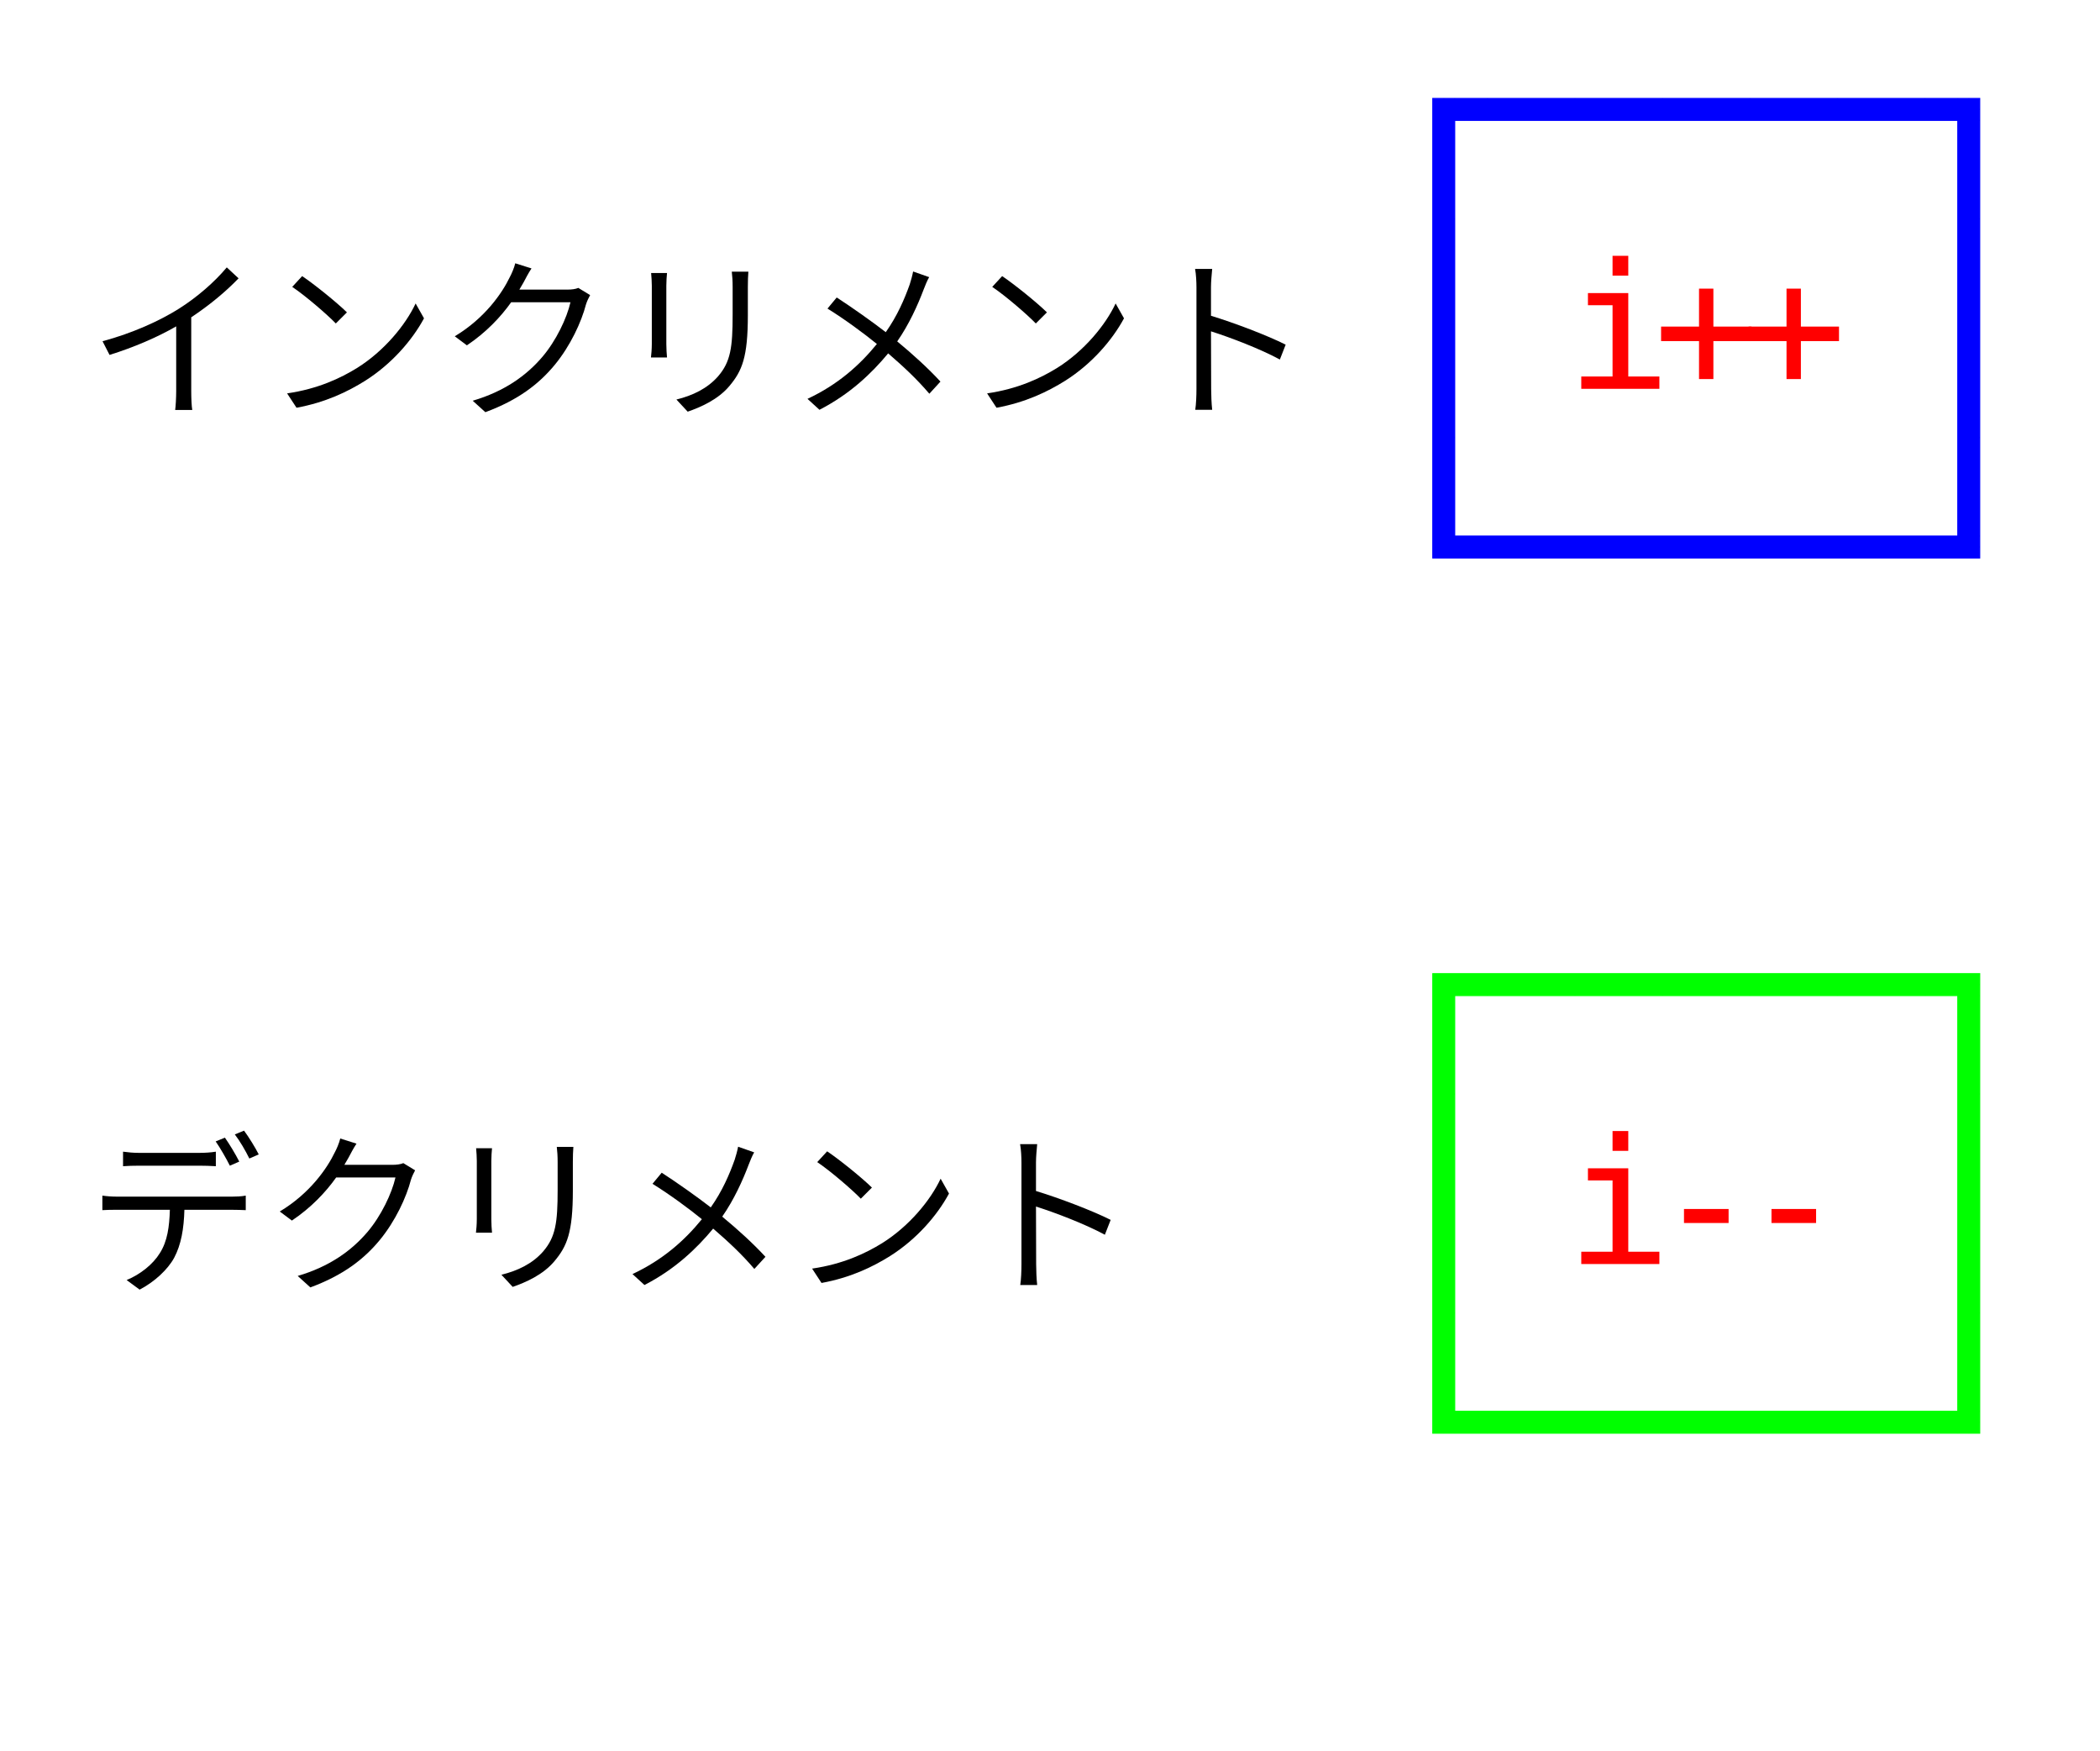
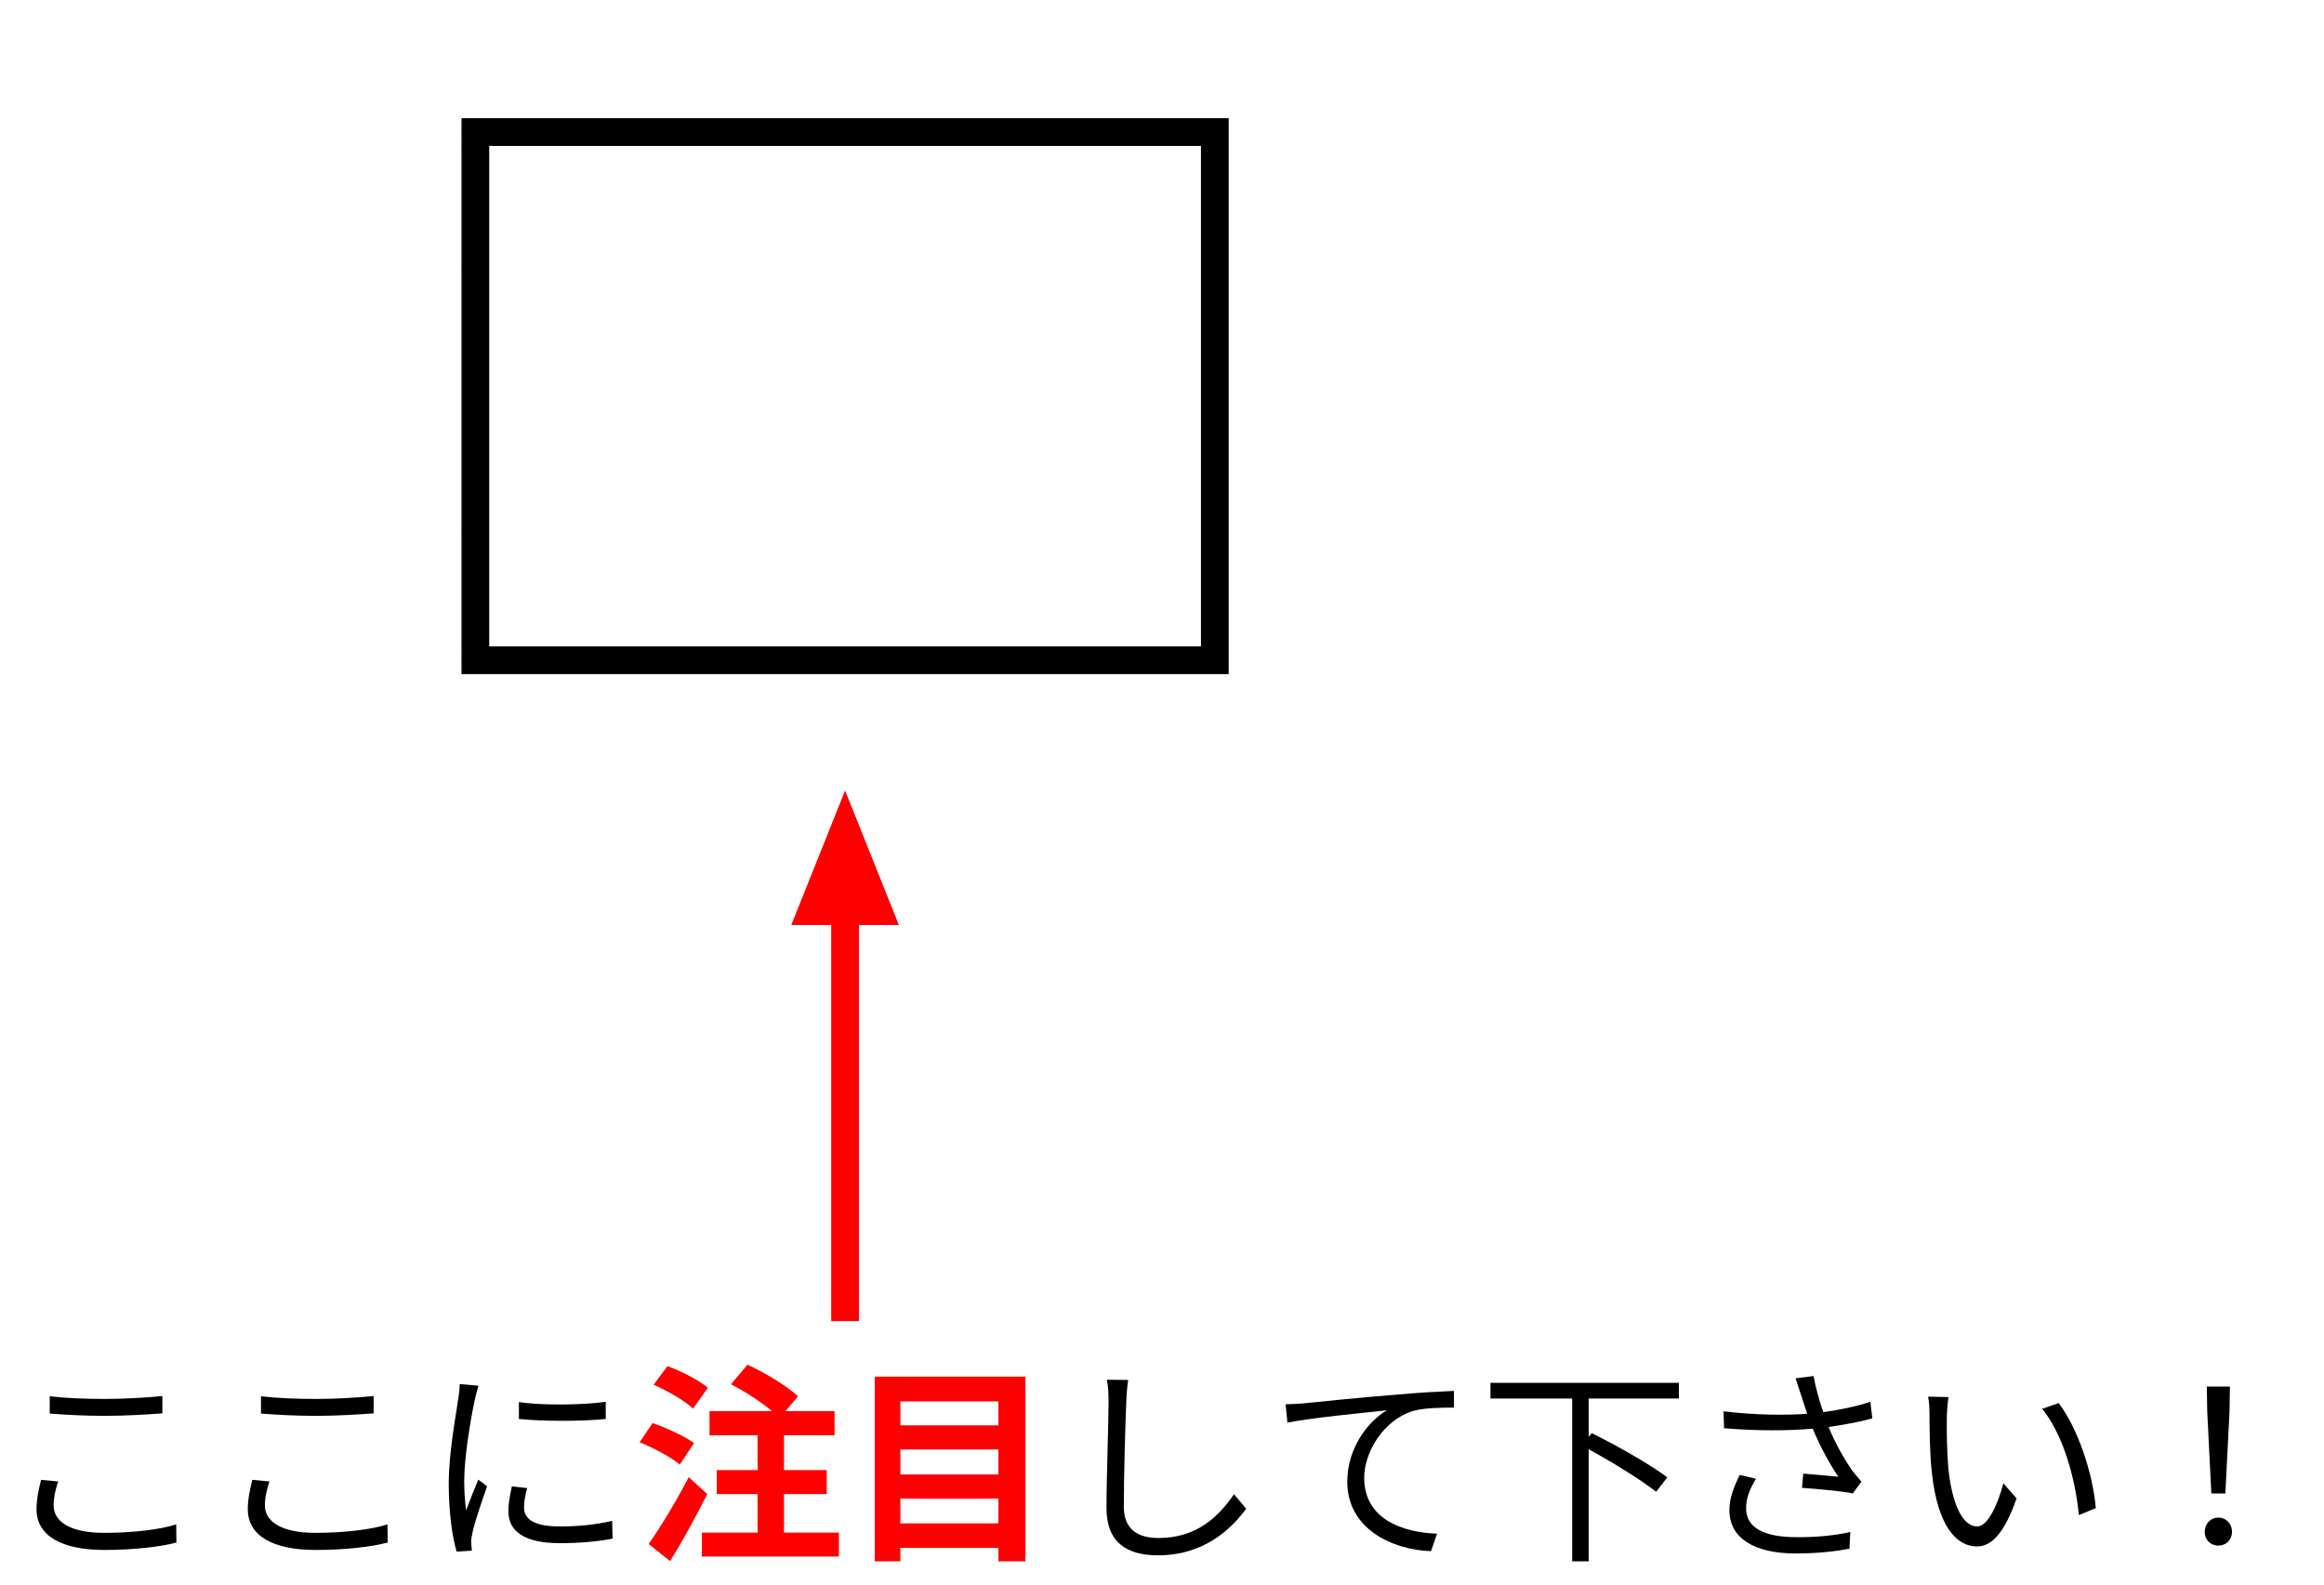
- <svg xmlns="http://www.w3.org/2000/svg" width="192" height="160" viewBox="0 0 192 160" version="1.1">
-   <text x="16" y="30" font-family="Meiryo, sans-serif" font-weight="normal" font-size="16px" fill="#000" dominant-baseline="central" text-anchor="middle">イ</text>
-   <text x="32" y="30" font-family="Meiryo, sans-serif" font-weight="normal" font-size="16px" fill="#000" dominant-baseline="central" text-anchor="middle">ン</text>
-   <text x="48" y="30" font-family="Meiryo, sans-serif" font-weight="normal" font-size="16px" fill="#000" dominant-baseline="central" text-anchor="middle">ク</text>
-   <text x="64" y="30" font-family="Meiryo, sans-serif" font-weight="normal" font-size="16px" fill="#000" dominant-baseline="central" text-anchor="middle">リ</text>
-   <text x="80" y="30" font-family="Meiryo, sans-serif" font-weight="normal" font-size="16px" fill="#000" dominant-baseline="central" text-anchor="middle">メ</text>
-   <text x="96" y="30" font-family="Meiryo, sans-serif" font-weight="normal" font-size="16px" fill="#000" dominant-baseline="central" text-anchor="middle">ン</text>
-   <text x="112" y="30" font-family="Meiryo, sans-serif" font-weight="normal" font-size="16px" fill="#000" dominant-baseline="central" text-anchor="middle">ト</text>
-   <text x="148" y="30" font-family="MS Gothic, monospace" font-weight="normal" font-size="16px" fill="#f00" dominant-baseline="central" text-anchor="middle">i</text>
-   <text x="156" y="30" font-family="MS Gothic, monospace" font-weight="normal" font-size="16px" fill="#f00" dominant-baseline="central" text-anchor="middle">+</text>
-   <text x="164" y="30" font-family="MS Gothic, monospace" font-weight="normal" font-size="16px" fill="#f00" dominant-baseline="central" text-anchor="middle">+</text>
-   <text x="16" y="110" font-family="Meiryo, sans-serif" font-weight="normal" font-size="16px" fill="#000" dominant-baseline="central" text-anchor="middle">デ</text>
-   <text x="32" y="110" font-family="Meiryo, sans-serif" font-weight="normal" font-size="16px" fill="#000" dominant-baseline="central" text-anchor="middle">ク</text>
-   <text x="48" y="110" font-family="Meiryo, sans-serif" font-weight="normal" font-size="16px" fill="#000" dominant-baseline="central" text-anchor="middle">リ</text>
-   <text x="64" y="110" font-family="Meiryo, sans-serif" font-weight="normal" font-size="16px" fill="#000" dominant-baseline="central" text-anchor="middle">メ</text>
-   <text x="80" y="110" font-family="Meiryo, sans-serif" font-weight="normal" font-size="16px" fill="#000" dominant-baseline="central" text-anchor="middle">ン</text>
-   <text x="96" y="110" font-family="Meiryo, sans-serif" font-weight="normal" font-size="16px" fill="#000" dominant-baseline="central" text-anchor="middle">ト</text>
-   <text x="148" y="110" font-family="MS Gothic, monospace" font-weight="normal" font-size="16px" fill="#f00" dominant-baseline="central" text-anchor="middle">i</text>
-   <text x="156" y="110" font-family="MS Gothic, monospace" font-weight="normal" font-size="16px" fill="#f00" dominant-baseline="central" text-anchor="middle">-</text>
-   <text x="164" y="110" font-family="MS Gothic, monospace" font-weight="normal" font-size="16px" fill="#f00" dominant-baseline="central" text-anchor="middle">-</text>
-   <path d="" fill="#000" stroke="#000" stroke-width="0.1px" />
-   <path d="M131,9 L131,11 L133,11 L133,9 Z M131,10 L131,20 L133,20 L133,10 Z M132,9 L132,11 L136,11 L136,9 Z M136,9 L136,11 L144,11 L144,9 Z M144,9 L144,11 L152,11 L152,9 Z M152,9 L152,11 L160,11 L160,9 Z M160,9 L160,11 L168,11 L168,9 Z M168,9 L168,11 L176,11 L176,9 Z M179,9 L179,11 L181,11 L181,9 Z M179,10 L179,20 L181,20 L181,10 Z M176,9 L176,11 L180,11 L180,9 Z M131,20 L131,40 L133,40 L133,20 Z M179,20 L179,40 L181,40 L181,20 Z M131,49 L131,51 L133,51 L133,49 Z M131,40 L131,50 L133,50 L133,40 Z M132,49 L132,51 L136,51 L136,49 Z M136,49 L136,51 L144,51 L144,49 Z M144,49 L144,51 L152,51 L152,49 Z M152,49 L152,51 L160,51 L160,49 Z M160,49 L160,51 L168,51 L168,49 Z M168,49 L168,51 L176,51 L176,49 Z M179,49 L179,51 L181,51 L181,49 Z M179,40 L179,50 L181,50 L181,40 Z M176,49 L176,51 L180,51 L180,49 Z " fill="#00f" stroke="#00f" stroke-width="0.1px" />
-   <path d="M131,89 L131,91 L133,91 L133,89 Z M131,90 L131,100 L133,100 L133,90 Z M132,89 L132,91 L136,91 L136,89 Z M136,89 L136,91 L144,91 L144,89 Z M144,89 L144,91 L152,91 L152,89 Z M152,89 L152,91 L160,91 L160,89 Z M160,89 L160,91 L168,91 L168,89 Z M168,89 L168,91 L176,91 L176,89 Z M179,89 L179,91 L181,91 L181,89 Z M179,90 L179,100 L181,100 L181,90 Z M176,89 L176,91 L180,91 L180,89 Z M131,100 L131,120 L133,120 L133,100 Z M179,100 L179,120 L181,120 L181,100 Z M131,129 L131,131 L133,131 L133,129 Z M131,120 L131,130 L133,130 L133,120 Z M132,129 L132,131 L136,131 L136,129 Z M136,129 L136,131 L144,131 L144,129 Z M144,129 L144,131 L152,131 L152,129 Z M152,129 L152,131 L160,131 L160,129 Z M160,129 L160,131 L168,131 L168,129 Z M168,129 L168,131 L176,131 L176,129 Z M179,129 L179,131 L181,131 L181,129 Z M179,120 L179,130 L181,130 L181,120 Z M176,129 L176,131 L180,131 L180,129 Z " fill="#0f0" stroke="#0f0" stroke-width="0.1px" />
+ <svg xmlns="http://www.w3.org/2000/svg" width="176" height="120" viewBox="0 0 176 120" version="1.1">
+   <g transform="translate(0 0)">
+     <text x="8" y="110" font-family="Meiryo, sans-serif" font-weight="normal" font-size="16px" fill="#000" dominant-baseline="central" text-anchor="middle">こ</text>
+     <text x="24" y="110" font-family="Meiryo, sans-serif" font-weight="normal" font-size="16px" fill="#000" dominant-baseline="central" text-anchor="middle">こ</text>
+     <text x="40" y="110" font-family="Meiryo, sans-serif" font-weight="normal" font-size="16px" fill="#000" dominant-baseline="central" text-anchor="middle">に</text>
+     <text x="56" y="110" font-family="Meiryo, sans-serif" font-weight="bold" font-size="16px" fill="#f00" dominant-baseline="central" text-anchor="middle">注</text>
+     <text x="72" y="110" font-family="Meiryo, sans-serif" font-weight="bold" font-size="16px" fill="#f00" dominant-baseline="central" text-anchor="middle">目</text>
+     <text x="88" y="110" font-family="Meiryo, sans-serif" font-weight="normal" font-size="16px" fill="#000" dominant-baseline="central" text-anchor="middle">し</text>
+     <text x="104" y="110" font-family="Meiryo, sans-serif" font-weight="normal" font-size="16px" fill="#000" dominant-baseline="central" text-anchor="middle">て</text>
+     <text x="120" y="110" font-family="Meiryo, sans-serif" font-weight="normal" font-size="16px" fill="#000" dominant-baseline="central" text-anchor="middle">下</text>
+     <text x="136" y="110" font-family="Meiryo, sans-serif" font-weight="normal" font-size="16px" fill="#000" dominant-baseline="central" text-anchor="middle">さ</text>
+     <text x="152" y="110" font-family="Meiryo, sans-serif" font-weight="normal" font-size="16px" fill="#000" dominant-baseline="central" text-anchor="middle">い</text>
+     <text x="168" y="110" font-family="Meiryo, sans-serif" font-weight="normal" font-size="16px" fill="#000" dominant-baseline="central" text-anchor="middle">！</text>
+     <path d="M35,9 L37,9 L37,11 L35,11 Z M35,10 L37,10 L37,20 L35,20 Z M36,9 L40,9 L40,11 L36,11 Z M40,9 L48,9 L48,11 L40,11 Z M48,9 L56,9 L56,11 L48,11 Z M56,9 L64,9 L64,11 L56,11 Z M64,9 L72,9 L72,11 L64,11 Z M72,9 L80,9 L80,11 L72,11 Z M80,9 L88,9 L88,11 L80,11 Z M91,9 L93,9 L93,11 L91,11 Z M91,10 L93,10 L93,20 L91,20 Z M88,9 L92,9 L92,11 L88,11 Z M35,20 L37,20 L37,40 L35,40 Z M91,20 L93,20 L93,40 L91,40 Z M35,49 L37,49 L37,51 L35,51 Z M35,40 L37,40 L37,50 L35,50 Z M36,49 L40,49 L40,51 L36,51 Z M40,49 L48,49 L48,51 L40,51 Z M48,49 L56,49 L56,51 L48,51 Z M56,49 L64,49 L64,51 L56,51 Z M64,49 L72,49 L72,51 L64,51 Z M72,49 L80,49 L80,51 L72,51 Z M80,49 L88,49 L88,51 L80,51 Z M91,49 L93,49 L93,51 L91,51 Z M91,40 L93,40 L93,50 L91,50 Z M88,49 L92,49 L92,51 L88,51 Z " fill="#000" stroke="#000" stroke-width="0.1px" />
+     <path d="M64,60 L68,70 L60,70 Z M63,70 L65,70 L65,80 L63,80 Z M63,80 L65,80 L65,100 L63,100 Z " fill="#f00" stroke="#f00" stroke-width="0.1px" />
+   </g>
</svg>
